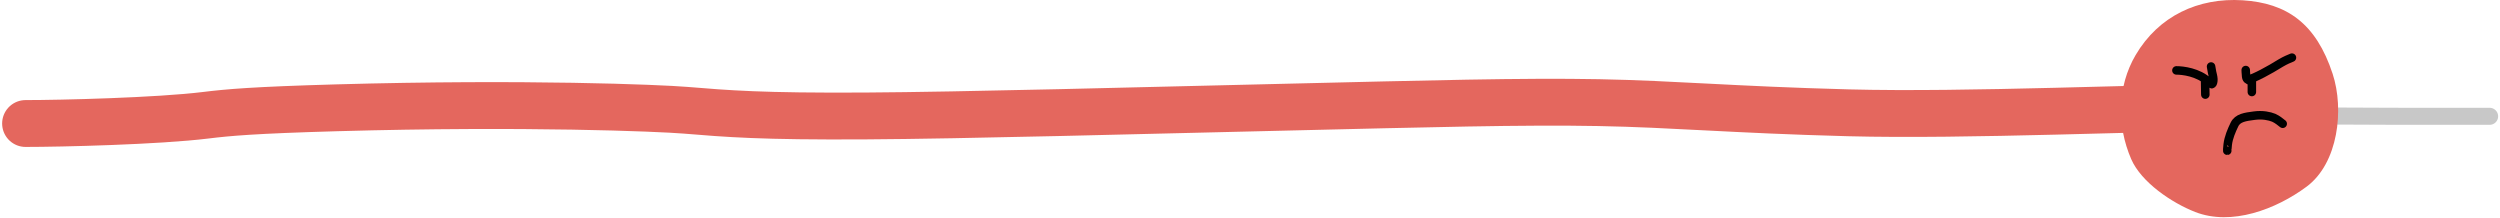
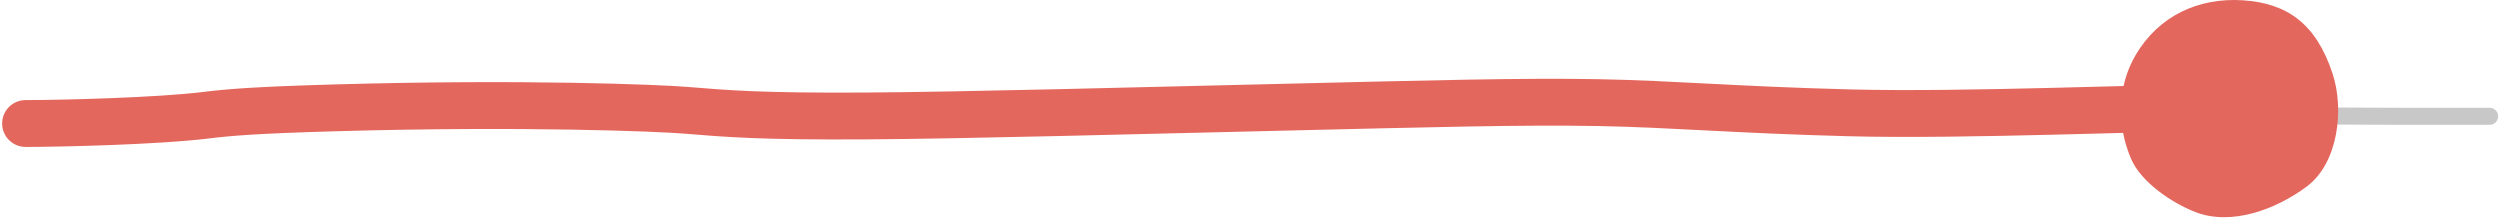
<svg xmlns="http://www.w3.org/2000/svg" width="587" height="51" viewBox="0 0 587 51" fill="none" class="w-full">
  <path d="M6 29C15.163 29 40.459 28.453 53.075 27.057C58.857 26.417 65.566 25.863 87.213 25.311C136.655 24.049 171.581 25.389 178.252 25.882C189.184 26.69 198.042 27.372 225.273 27.229C250.368 27.097 298.335 25.944 335.319 25.158C372.303 24.372 396.845 23.756 416.724 24.095C436.603 24.434 451.075 25.746 481.899 26.486C512.722 27.226 559.457 27.354 584.562 27.31" stroke="#C8C8C8" stroke-width="4" stroke-linecap="round" />
  <path d="M6 29C14.24 29 36.989 28.453 48.334 27.057C53.535 26.417 59.568 25.863 79.035 25.311C123.499 24.049 154.907 25.389 160.906 25.882C170.738 26.69 178.704 27.372 203.192 27.229C225.76 27.097 268.897 25.944 302.157 25.158C335.417 24.372 357.487 23.756 375.365 24.095C393.242 24.434 406.257 25.746 433.977 26.486C461.696 27.226 504.523 25.201 527.1 25.158" stroke="#E4675E" stroke-width="11" stroke-linecap="round" />
  <path d="M526.56 0.065C536.94 0.72 543.814 5.468 547.71 17.355C550.436 25.673 549.044 38.303 541.587 43.831C534.403 49.156 523.945 53.105 515.428 49.774C509.935 47.626 502.756 42.792 500.401 37.347C496.998 29.478 497.096 20.323 501.445 12.928C506.858 3.723 516.179 -0.591 526.56 0.065Z" fill="#E4675E" />
-   <path d="M511.021 16.531C512.517 16.531 516.106 16.933 518.54 19.184C519.06 19.665 519.258 19.872 519.426 19.735C519.595 19.597 519.723 19.123 519.699 18.581C519.676 18.039 519.498 17.443 519.389 16.942C519.279 16.442 519.242 16.055 519.158 15.613" stroke="black" stroke-width="2" stroke-linecap="round" />
-   <path d="M527.298 16.445C527.298 16.47 527.307 17.029 527.398 17.978C527.438 18.397 527.633 18.627 527.819 18.735C529.392 18.346 532.849 16.468 535.531 14.792C536.682 14.125 537.404 13.833 538.149 13.531" stroke="black" stroke-width="2" stroke-linecap="round" />
-   <path d="M522.961 35.389C522.952 35.389 522.95 34.998 523.067 33.942C523.247 32.323 523.986 30.608 524.651 29.236C525.427 27.634 527.198 27.437 529.285 27.156C531.298 26.884 532.87 27.255 533.869 27.647C534.332 27.858 534.705 28.096 535.044 28.337C535.383 28.578 535.676 28.814 535.979 29.058" stroke="black" stroke-width="2" stroke-linecap="round" />
-   <path d="M528.736 18.734V21.605" stroke="black" stroke-width="2" stroke-linecap="round" />
-   <path d="M517.764 19.152C517.764 19.162 517.764 19.172 517.768 19.757C517.771 20.343 517.778 21.503 517.811 22.215" stroke="black" stroke-width="2" stroke-linecap="round" />
+   <path d="M511.021 16.531C512.517 16.531 516.106 16.933 518.54 19.184C519.06 19.665 519.258 19.872 519.426 19.735C519.595 19.597 519.723 19.123 519.699 18.581C519.676 18.039 519.498 17.443 519.389 16.942C519.279 16.442 519.242 16.055 519.158 15.613" class="stroke-sm" />
+   <path d="M527.298 16.445C527.298 16.47 527.307 17.029 527.398 17.978C527.438 18.397 527.633 18.627 527.819 18.735C529.392 18.346 532.849 16.468 535.531 14.792C536.682 14.125 537.404 13.833 538.149 13.531" class="stroke-sm" />
+   <path d="M522.961 35.389C522.952 35.389 522.95 34.998 523.067 33.942C523.247 32.323 523.986 30.608 524.651 29.236C525.427 27.634 527.198 27.437 529.285 27.156C531.298 26.884 532.87 27.255 533.869 27.647C534.332 27.858 534.705 28.096 535.044 28.337C535.383 28.578 535.676 28.814 535.979 29.058" class="stroke-sm" />
+   <path d="M528.736 18.734V21.605" class="stroke-sm" />
+   <path d="M517.764 19.152C517.764 19.162 517.764 19.172 517.768 19.757C517.771 20.343 517.778 21.503 517.811 22.215" class="stroke-sm" />
</svg>
